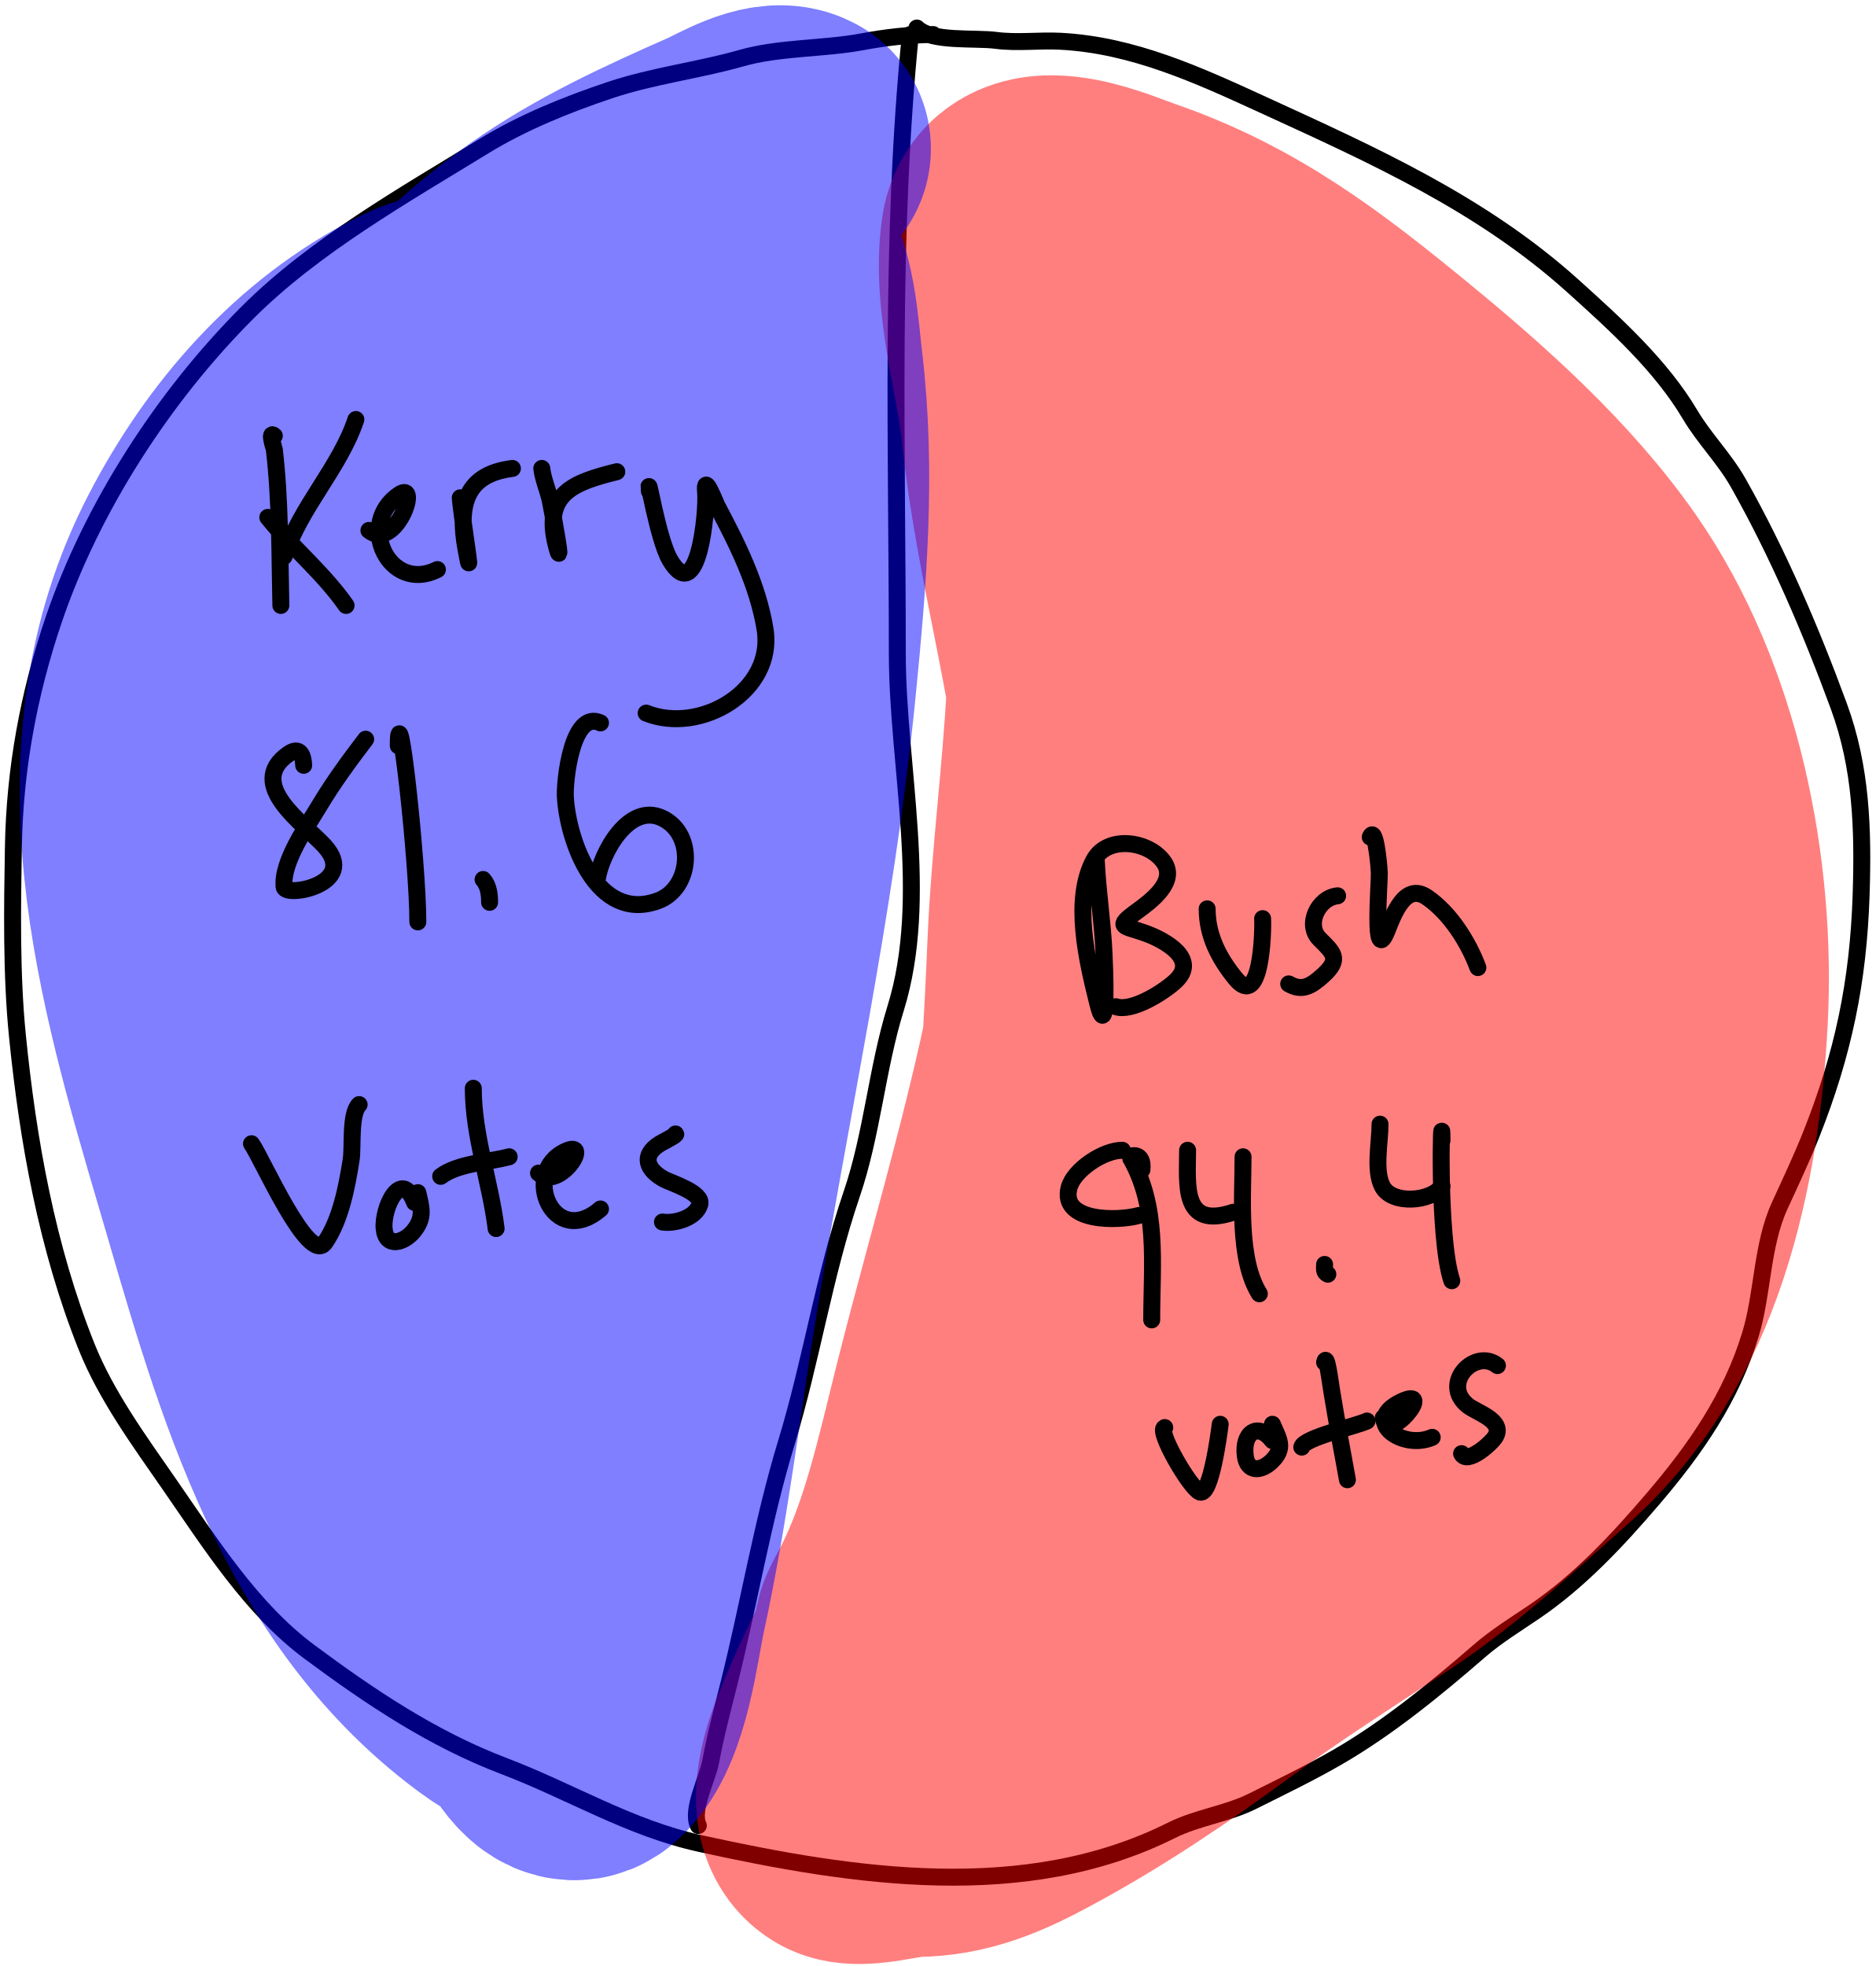
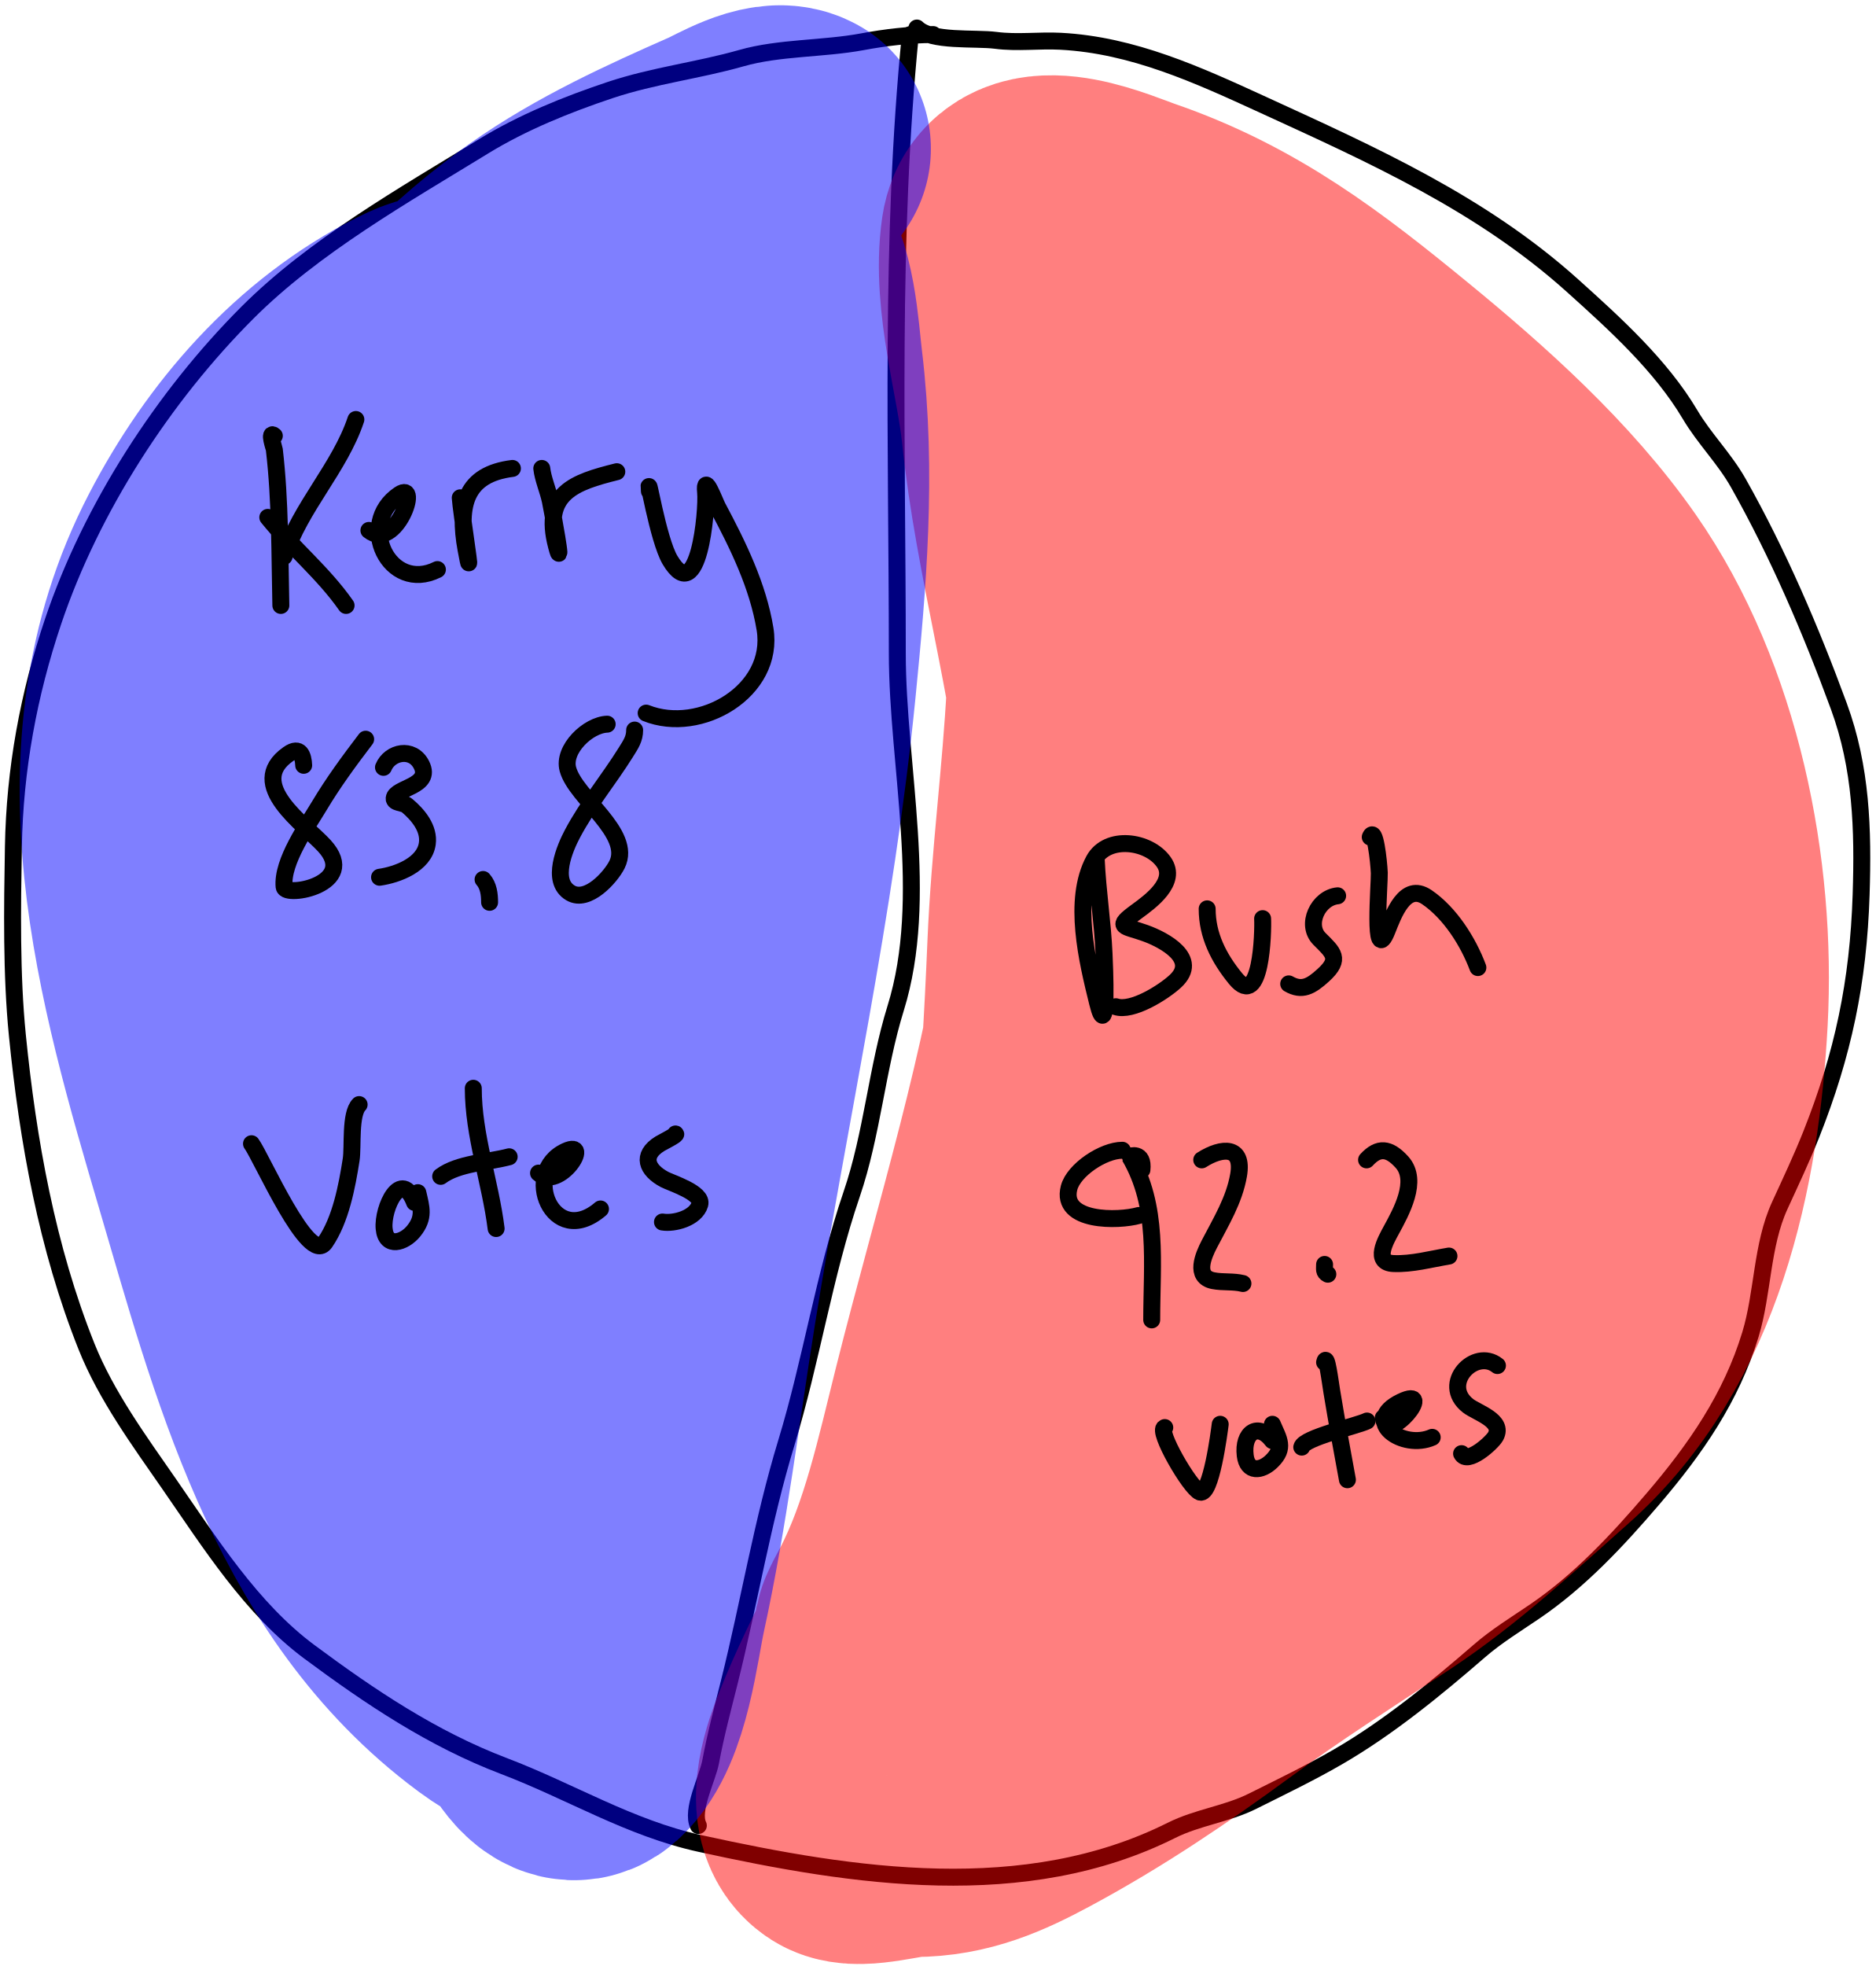
<svg xmlns="http://www.w3.org/2000/svg" width="332" height="348" viewBox="0 0 332 348" fill="none">
  <path d="M165.213 6.116C161.046 6.116 156.729 6.638 152.637 7.399C145.758 8.679 137.937 8.382 131.271 10.287C123.667 12.459 115.738 13.368 108.045 15.933C100.398 18.482 92.503 21.674 85.652 25.878C71.566 34.522 55.609 43.537 43.819 55.328C28.929 70.218 16.181 89.921 9.428 109.929C5.054 122.89 2.607 136.205 2.371 149.902C2.184 160.738 1.999 172.487 3.076 183.266C4.943 201.935 8.329 220.876 15.331 238.381C18.794 247.037 24.653 255.045 29.96 262.698C37.162 273.082 44.485 284.759 54.791 292.405C65.599 300.424 76.602 307.807 89.245 312.615C101.019 317.093 111.459 323.577 123.925 326.314C151.075 332.274 181.45 336.962 207.367 324.004C212.075 321.65 217.126 321.146 221.803 318.807C226.929 316.244 231.955 313.831 236.881 310.979C245.732 305.855 254.134 298.978 261.904 292.244C264.937 289.615 268.338 287.536 271.656 285.283C279.642 279.86 286.322 272.691 292.573 265.393C300.205 256.482 306.5 247.391 309.897 236.231C312.146 228.84 311.856 220.455 315.094 213.39C317.014 209.2 318.983 205.045 320.676 200.782C326.3 186.616 329.003 173.815 329.498 158.371C329.867 146.855 329.56 135.914 325.552 125.007C320.609 111.555 314.82 98.039 307.779 85.548C305.291 81.134 301.754 77.677 299.214 73.389C294.067 64.704 285.962 57.362 278.425 50.58C262.29 36.058 243.063 27.464 223.503 18.499C212.073 13.26 200.588 7.978 187.765 7.303C183.979 7.104 180.079 7.637 176.312 7.143C172.628 6.659 164.834 7.47 162.325 4.961" stroke="black" stroke-width="3" stroke-linecap="round" />
  <path d="M161.17 6.116C157.552 42.303 158.861 79.221 158.861 115.64C158.861 135.54 164.646 158.882 158.572 178.454C155.237 189.198 154.435 200.687 150.776 211.401C145.92 225.623 143.629 240.922 139.227 255.351C134.982 269.266 132.651 283.614 129.122 297.73C127.953 302.406 126.695 307.107 125.817 311.845C125.266 314.823 122.281 320.428 123.636 323.138" stroke="black" stroke-width="3" stroke-linecap="round" />
  <path d="M187.733 40.763C195.289 49.075 193.684 65.151 193.957 75.282C194.542 96.995 195.975 118.735 196.363 140.438C196.448 145.23 196.487 150.049 196.395 154.842C196.301 159.715 195.531 145.133 195.112 140.278C193.225 118.44 186.823 97.449 184.557 75.667C183.485 65.36 179.415 52.449 180.932 42.046C182.04 34.449 195.8 40.629 199.731 41.982C217.325 48.036 229.827 57.709 244.067 69.379C256.802 79.817 270.246 91.804 279.709 105.374C294.251 126.227 299.939 155.2 298.604 180.218C297.266 205.314 291.371 233.569 271.656 251.02C262.393 259.221 253.25 267.801 242.912 274.632C233.009 281.175 223.047 287.525 213.462 294.554C203.045 302.193 192.568 309.254 181.189 315.374C174.775 318.824 169.014 321.406 161.716 321.406C159.145 321.406 151.945 323.514 149.942 322.24C146.305 319.925 149.373 311.743 150.455 309.022C155.726 295.776 163.144 283.377 169.126 270.461C178.257 250.748 184.409 228.448 186.578 206.877C187.894 193.789 188.627 180.653 189.177 167.514C189.801 152.614 191.799 137.87 192.577 122.986C193.25 110.127 189.464 71.594 190.877 84.393C193.78 110.687 195.846 135.911 192.321 162.349C188.438 191.472 179.403 219.655 172.27 248.069C169.153 260.486 166.281 274.073 160.304 285.507C160.231 285.648 158.104 289.5 158.54 289.261C163.965 286.277 168.578 277.51 171.949 272.707C197.956 235.654 210.444 192.885 222.958 149.87C228.326 131.415 233.74 112.886 236.111 93.761C236.483 90.757 236.023 78.936 238.485 88.178C242.677 103.913 244.752 119.829 245.158 136.075C245.866 164.397 245.629 192.811 240.153 220.704C236.602 238.793 231.447 256.437 223.343 273.028C221.284 277.242 219.103 281.418 216.863 285.539C216.319 286.54 214.207 288.993 215.258 288.555C216.193 288.166 218.035 285.111 218.274 284.769C224.094 276.455 229.669 267.881 234.924 259.201C251.51 231.806 267.51 201.428 273.004 169.535C274.275 162.155 279.277 142.124 272.619 135.466" stroke="#FF0000" stroke-opacity="0.5" stroke-width="50" stroke-linecap="round" />
  <path d="M139.805 26.327C137.073 24.733 130.944 28.448 128.769 29.407C118.028 34.143 107.185 39.071 97.554 45.864C74.548 62.092 59.812 84.859 53.892 112.432C48.084 139.488 49.816 169.356 51.807 196.772C52.775 210.092 53.783 223.831 55.753 237.033C58.074 252.585 65.01 263.621 74.745 275.53C80.074 282.049 84.618 289.151 90.047 295.581C94.253 300.561 91.783 299.242 87.481 295.901C60.03 274.583 51.012 239.036 41.638 207.198C31.303 172.1 19.965 133.55 37.948 98.926C46.204 83.031 58.41 68.918 74.552 60.782C80.228 57.92 80.543 59.72 78.498 65.626C70.93 87.489 59.358 106.643 56.619 130.14C51.465 174.362 72.299 213.879 81.803 255.897C82.584 259.352 95.47 314.07 103.104 307.226C108.115 302.733 109.465 289.676 110.804 283.55C114.631 266.038 116.752 248.173 119.594 230.489C125.477 193.883 133.548 157.988 137.206 120.997C139.056 102.288 140.667 83.701 138.393 64.952C137.701 59.248 137.33 49.583 133.324 44.87C129.344 40.187 124.338 53.986 123.957 54.943C113.948 80.045 110.241 108.383 106.409 134.952C102.016 165.408 97.426 197.191 98.613 228.051C98.765 232.012 98.851 236.416 99.832 240.305C100.601 243.356 102.581 234.554 103.104 231.451C108.491 199.52 107.786 166.579 109.2 134.311" stroke="#0000FF" stroke-opacity="0.5" stroke-width="50" stroke-linecap="round" />
  <path d="M194.085 152.212C194.337 157.756 195.217 163.273 195.465 168.83C195.534 170.379 196.222 185.239 194.31 177.491C192.505 170.177 189.844 159.329 193.668 152.244C196.045 147.84 203.348 148.8 206.019 152.565C208.508 156.072 203.646 159.59 201.271 161.323C197.305 164.216 198.909 163.794 202.747 165.172C206.201 166.413 212.349 169.768 208.072 173.706C205.936 175.673 200.412 179.151 197.55 178.197" stroke="black" stroke-width="3" stroke-linecap="round" />
  <path d="M213.719 160.873C213.719 165.544 215.75 169.543 218.723 173.192C223.292 178.801 223.659 164.963 223.535 162.606" stroke="black" stroke-width="3" stroke-linecap="round" />
  <path d="M236.817 158.564C233.356 158.91 231.087 163.678 233.609 166.199C236.015 168.605 237.456 169.724 234.282 172.615C232.071 174.629 230.502 175.496 228.155 174.155" stroke="black" stroke-width="3" stroke-linecap="round" />
  <path d="M242.591 148.17C243.402 146.142 244.101 152.34 244.195 154.521C244.268 156.209 242.976 171.22 245.575 164.723C246.673 161.977 248.722 156.148 252.633 158.82C256.717 161.612 259.922 166.668 261.647 171.268" stroke="black" stroke-width="3" stroke-linecap="round" />
  <path d="M202.17 207.07C202.54 203.737 199.971 204.667 199.988 204.696C205.192 213.593 203.902 223.49 203.902 233.633" stroke="black" stroke-width="3" stroke-linecap="round" />
  <path d="M198.705 203.605C195.348 203.605 190.094 207.08 189.273 210.246C187.68 216.39 198.046 216.167 201.592 215.154" stroke="black" stroke-width="3" stroke-linecap="round" />
-   <path d="M210.254 203.605C210.254 209.682 209.148 217.64 218.338 214.577" stroke="black" stroke-width="3" stroke-linecap="round" />
-   <path d="M220.071 204.76C220.071 211.928 219.135 222.896 222.958 229.013" stroke="black" stroke-width="3" stroke-linecap="round" />
  <path d="M234.507 223.816C234.507 224.681 234.327 225.17 235.084 225.548" stroke="black" stroke-width="3" stroke-linecap="round" />
-   <path d="M244.324 198.985C244.324 202.231 243.271 207.081 244.709 209.957C246.383 213.305 253.447 212.729 255.295 209.957" stroke="black" stroke-width="3" stroke-linecap="round" />
-   <path d="M255.295 201.873C255.295 193.576 254.404 218.832 257.028 226.703" stroke="black" stroke-width="3" stroke-linecap="round" />
  <path d="M206.212 252.689C204.729 253.112 210.693 263.456 212.435 264.109C214.386 264.841 215.848 253.552 216.028 252.111" stroke="black" stroke-width="3" stroke-linecap="round" />
  <path d="M225.268 254.998C222.729 251.658 219.969 253.589 220.456 257.629C220.827 260.709 223.309 260.438 225.139 258.656C227.553 256.305 226.405 254.765 225.268 252.111" stroke="black" stroke-width="3" stroke-linecap="round" />
  <path d="M234.507 241.14C234.857 239.39 235.498 244.576 235.79 246.337C236.653 251.544 237.577 256.741 238.549 261.928" stroke="black" stroke-width="3" stroke-linecap="round" />
  <path d="M230.465 256.153C230.831 254.505 240.326 252.378 242.014 251.534" stroke="black" stroke-width="3" stroke-linecap="round" />
  <path d="M244.901 250.956C245.529 255.976 254.425 245.064 248.045 248.133C240.936 251.553 248.369 256.729 253.563 254.421" stroke="black" stroke-width="3" stroke-linecap="round" />
  <path d="M265.112 241.717C261.15 238.547 254.944 244.955 259.915 248.839C261.46 250.046 266.287 251.456 264.791 254.228C264.169 255.382 259.77 259.328 258.76 257.308" stroke="black" stroke-width="3" stroke-linecap="round" />
  <path d="M48.567 77.143C47.421 76.14 48.537 79.323 48.567 79.581C49.637 88.705 49.513 97.998 49.722 107.17" stroke="black" stroke-width="3" stroke-linecap="round" />
  <path d="M50.299 98.508C53.143 89.773 60.16 82.784 63.003 74.255" stroke="black" stroke-width="3" stroke-linecap="round" />
  <path d="M47.412 91.579C51.801 97.022 57.206 101.363 61.271 107.17" stroke="black" stroke-width="3" stroke-linecap="round" />
  <path d="M65.313 93.889C70.024 97.658 74.576 84.898 70.671 87.537C63.026 92.702 68.905 105.086 77.44 100.818" stroke="black" stroke-width="3" stroke-linecap="round" />
  <path d="M81.482 88.114C81.591 90.29 83.989 105.334 82.508 97.29C81.059 89.412 82.382 83.96 90.721 82.917" stroke="black" stroke-width="3" stroke-linecap="round" />
  <path d="M95.918 82.917C96.124 84.769 97.031 86.807 97.426 88.66C97.685 89.875 99.867 101.781 98.517 96.68C96.024 87.264 101.691 85.372 109.2 83.495" stroke="black" stroke-width="3" stroke-linecap="round" />
  <path d="M114.974 86.96C114.448 82.75 116.459 95.506 118.631 99.15C123.653 107.574 125.226 90.372 124.919 87.152C124.563 83.413 126.602 88.903 127.036 89.718C130.644 96.491 134.191 103.69 135.442 111.341C137.235 122.312 123.971 130.056 114.397 126.226" stroke="black" stroke-width="3" stroke-linecap="round" />
  <path d="M53.764 135.466C53.694 133.72 53.096 132.03 51.037 133.477C43.408 138.838 53.937 145.906 57.421 149.709C63.66 156.52 50.489 158.943 50.299 156.992C49.862 152.497 54.435 146.153 56.523 142.652C58.977 138.537 61.834 134.654 64.736 130.846" stroke="black" stroke-width="3" stroke-linecap="round" />
-   <path d="M70.51 132.001C70.51 121.543 73.975 152.725 73.975 163.183" stroke="black" stroke-width="3" stroke-linecap="round" />
  <path d="M85.524 155.676C86.498 156.772 86.679 158.313 86.679 159.719" stroke="black" stroke-width="3" stroke-linecap="round" />
-   <path d="M106.312 127.959C101.258 125.58 99.931 138.273 100.089 141.048C100.532 148.871 105.664 163.363 116.45 159.462C122.452 157.291 123.204 147.691 117.284 144.833C111.306 141.947 106.385 151.125 105.735 155.676" stroke="black" stroke-width="3" stroke-linecap="round" />
  <path d="M44.525 202.45C46.297 204.856 54.662 224.116 57.55 219.934C60.316 215.928 61.434 209.971 62.169 205.273C62.528 202.978 61.922 197.179 63.581 195.521" stroke="black" stroke-width="3" stroke-linecap="round" />
  <path d="M73.397 212.844C71.032 206.694 67.675 213.803 68.008 217.464C68.333 221.04 71.602 219.933 73.237 217.913C75.194 215.495 74.584 213.752 73.975 211.112" stroke="black" stroke-width="3" stroke-linecap="round" />
  <path d="M83.792 192.633C83.792 200.983 86.802 209.211 87.834 217.464" stroke="black" stroke-width="3" stroke-linecap="round" />
  <path d="M78.017 208.225C81.111 205.904 86.512 205.728 90.144 204.76" stroke="black" stroke-width="3" stroke-linecap="round" />
  <path d="M95.341 207.647C99.029 210.926 104.928 201.583 100.153 203.765C92.178 207.411 97.884 221.223 106.312 213.999" stroke="black" stroke-width="3" stroke-linecap="round" />
  <path d="M119.594 200.718C120.049 200.794 117.157 202.251 116.835 202.45C113.464 204.529 114.496 207.095 117.637 208.77C118.836 209.409 124.5 211.147 123.893 213.197C123.165 215.651 119.343 216.652 117.284 216.309" stroke="black" stroke-width="3" stroke-linecap="round" />
+   <path d="M67.891 135.828C69.008 133.088 73.02 132.234 74.608 135.365C76.571 139.235 69.956 139.407 69.783 141.31C69.704 142.176 71.394 142.024 72.06 142.583C73.982 144.196 76.034 146.619 75.65 149.338C75.126 153.053 70.347 154.833 67.197 155.283" stroke="black" stroke-width="3" stroke-linecap="round" />
+   <path d="M107.495 128.186C104.136 128.301 99.565 132.631 100.547 136.176C101.964 141.294 112.009 147.49 109.232 153.044C108.112 155.284 104.023 159.819 101.01 158.062C97.427 155.972 100.058 150.015 101.357 147.563C104.032 142.513 107.754 138.042 110.776 133.204C111.695 131.731 112.358 130.792 112.358 129.228" stroke="black" stroke-width="3" stroke-linecap="round" />
+   <path d="M212.757 205.308C216.343 203.031 220.184 202.794 219.28 208.01C218.507 212.471 216.155 216.26 214.108 220.208C213.051 222.246 211.401 226.032 214.802 226.692C216.543 227.03 218.32 226.761 220.052 227.194" stroke="black" stroke-width="3" stroke-linecap="round" />
+   <path d="M241.938 205.308C244.046 203.009 245.906 203.176 248.191 205.694C251.179 208.986 248.032 214.59 246.319 217.737C245.341 219.535 243.049 223.518 246.725 223.662C249.994 223.791 253.324 222.865 256.529 222.331" stroke="black" stroke-width="3" stroke-linecap="round" />
</svg>
